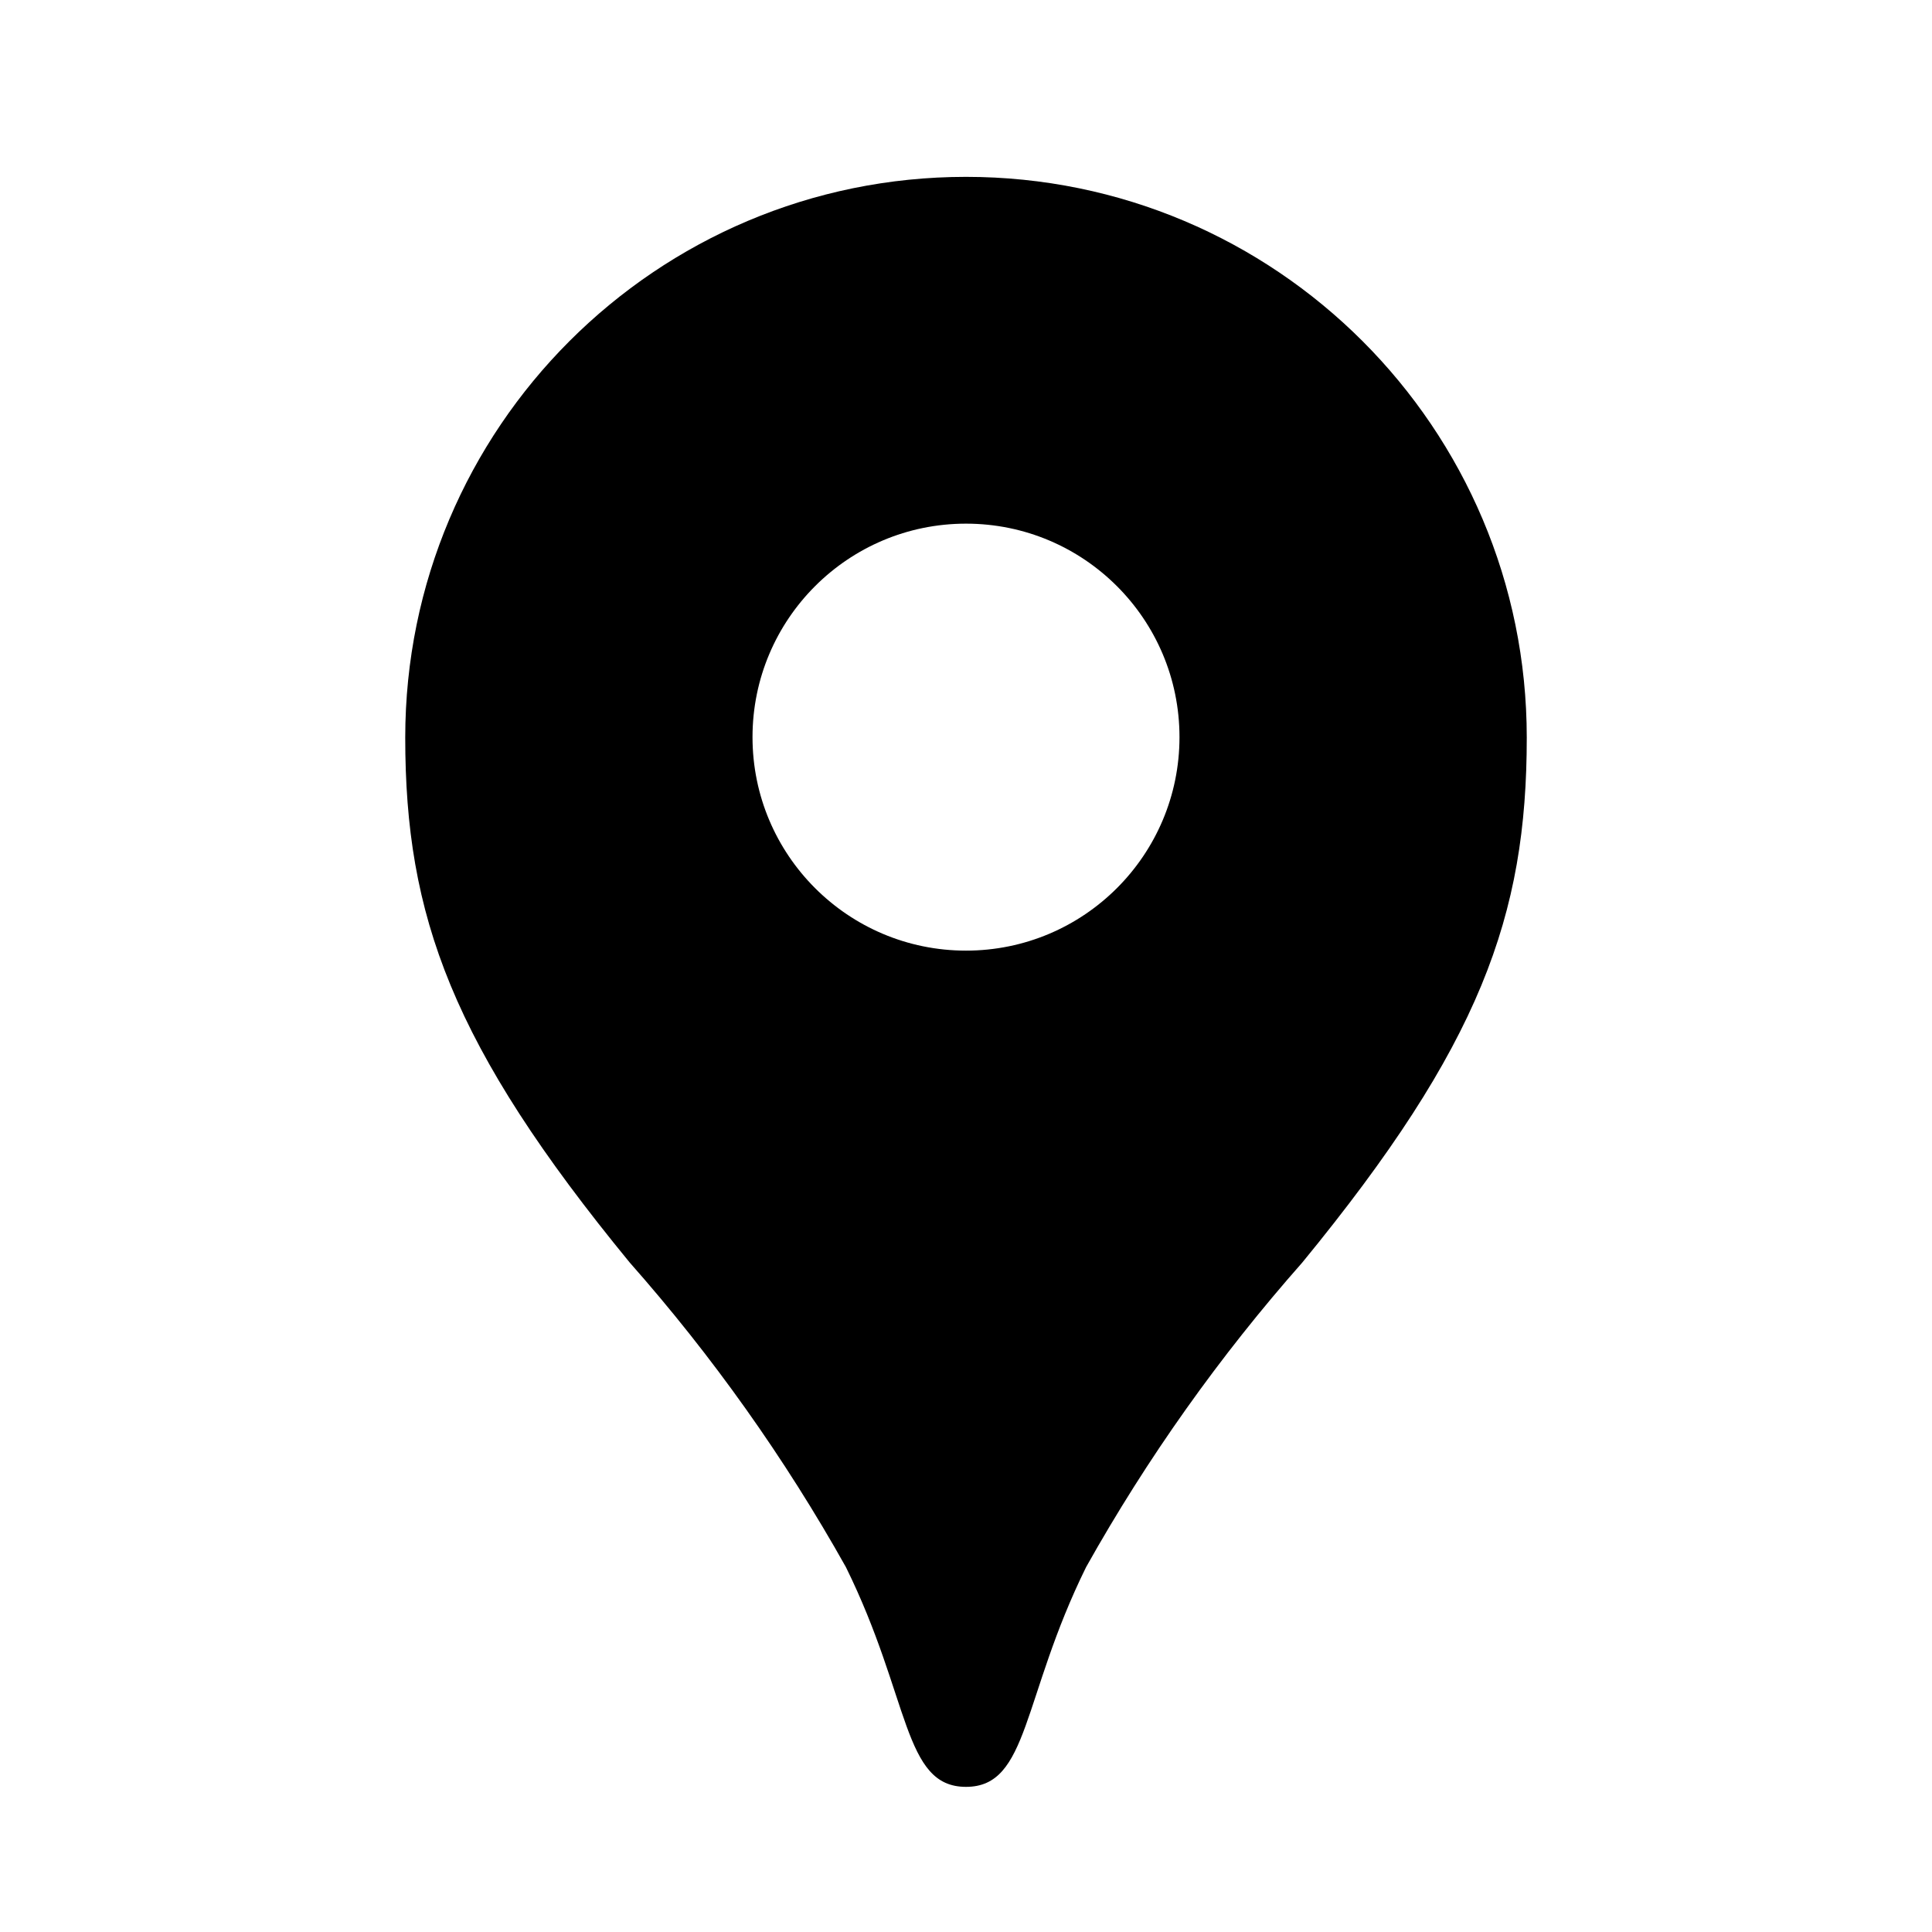
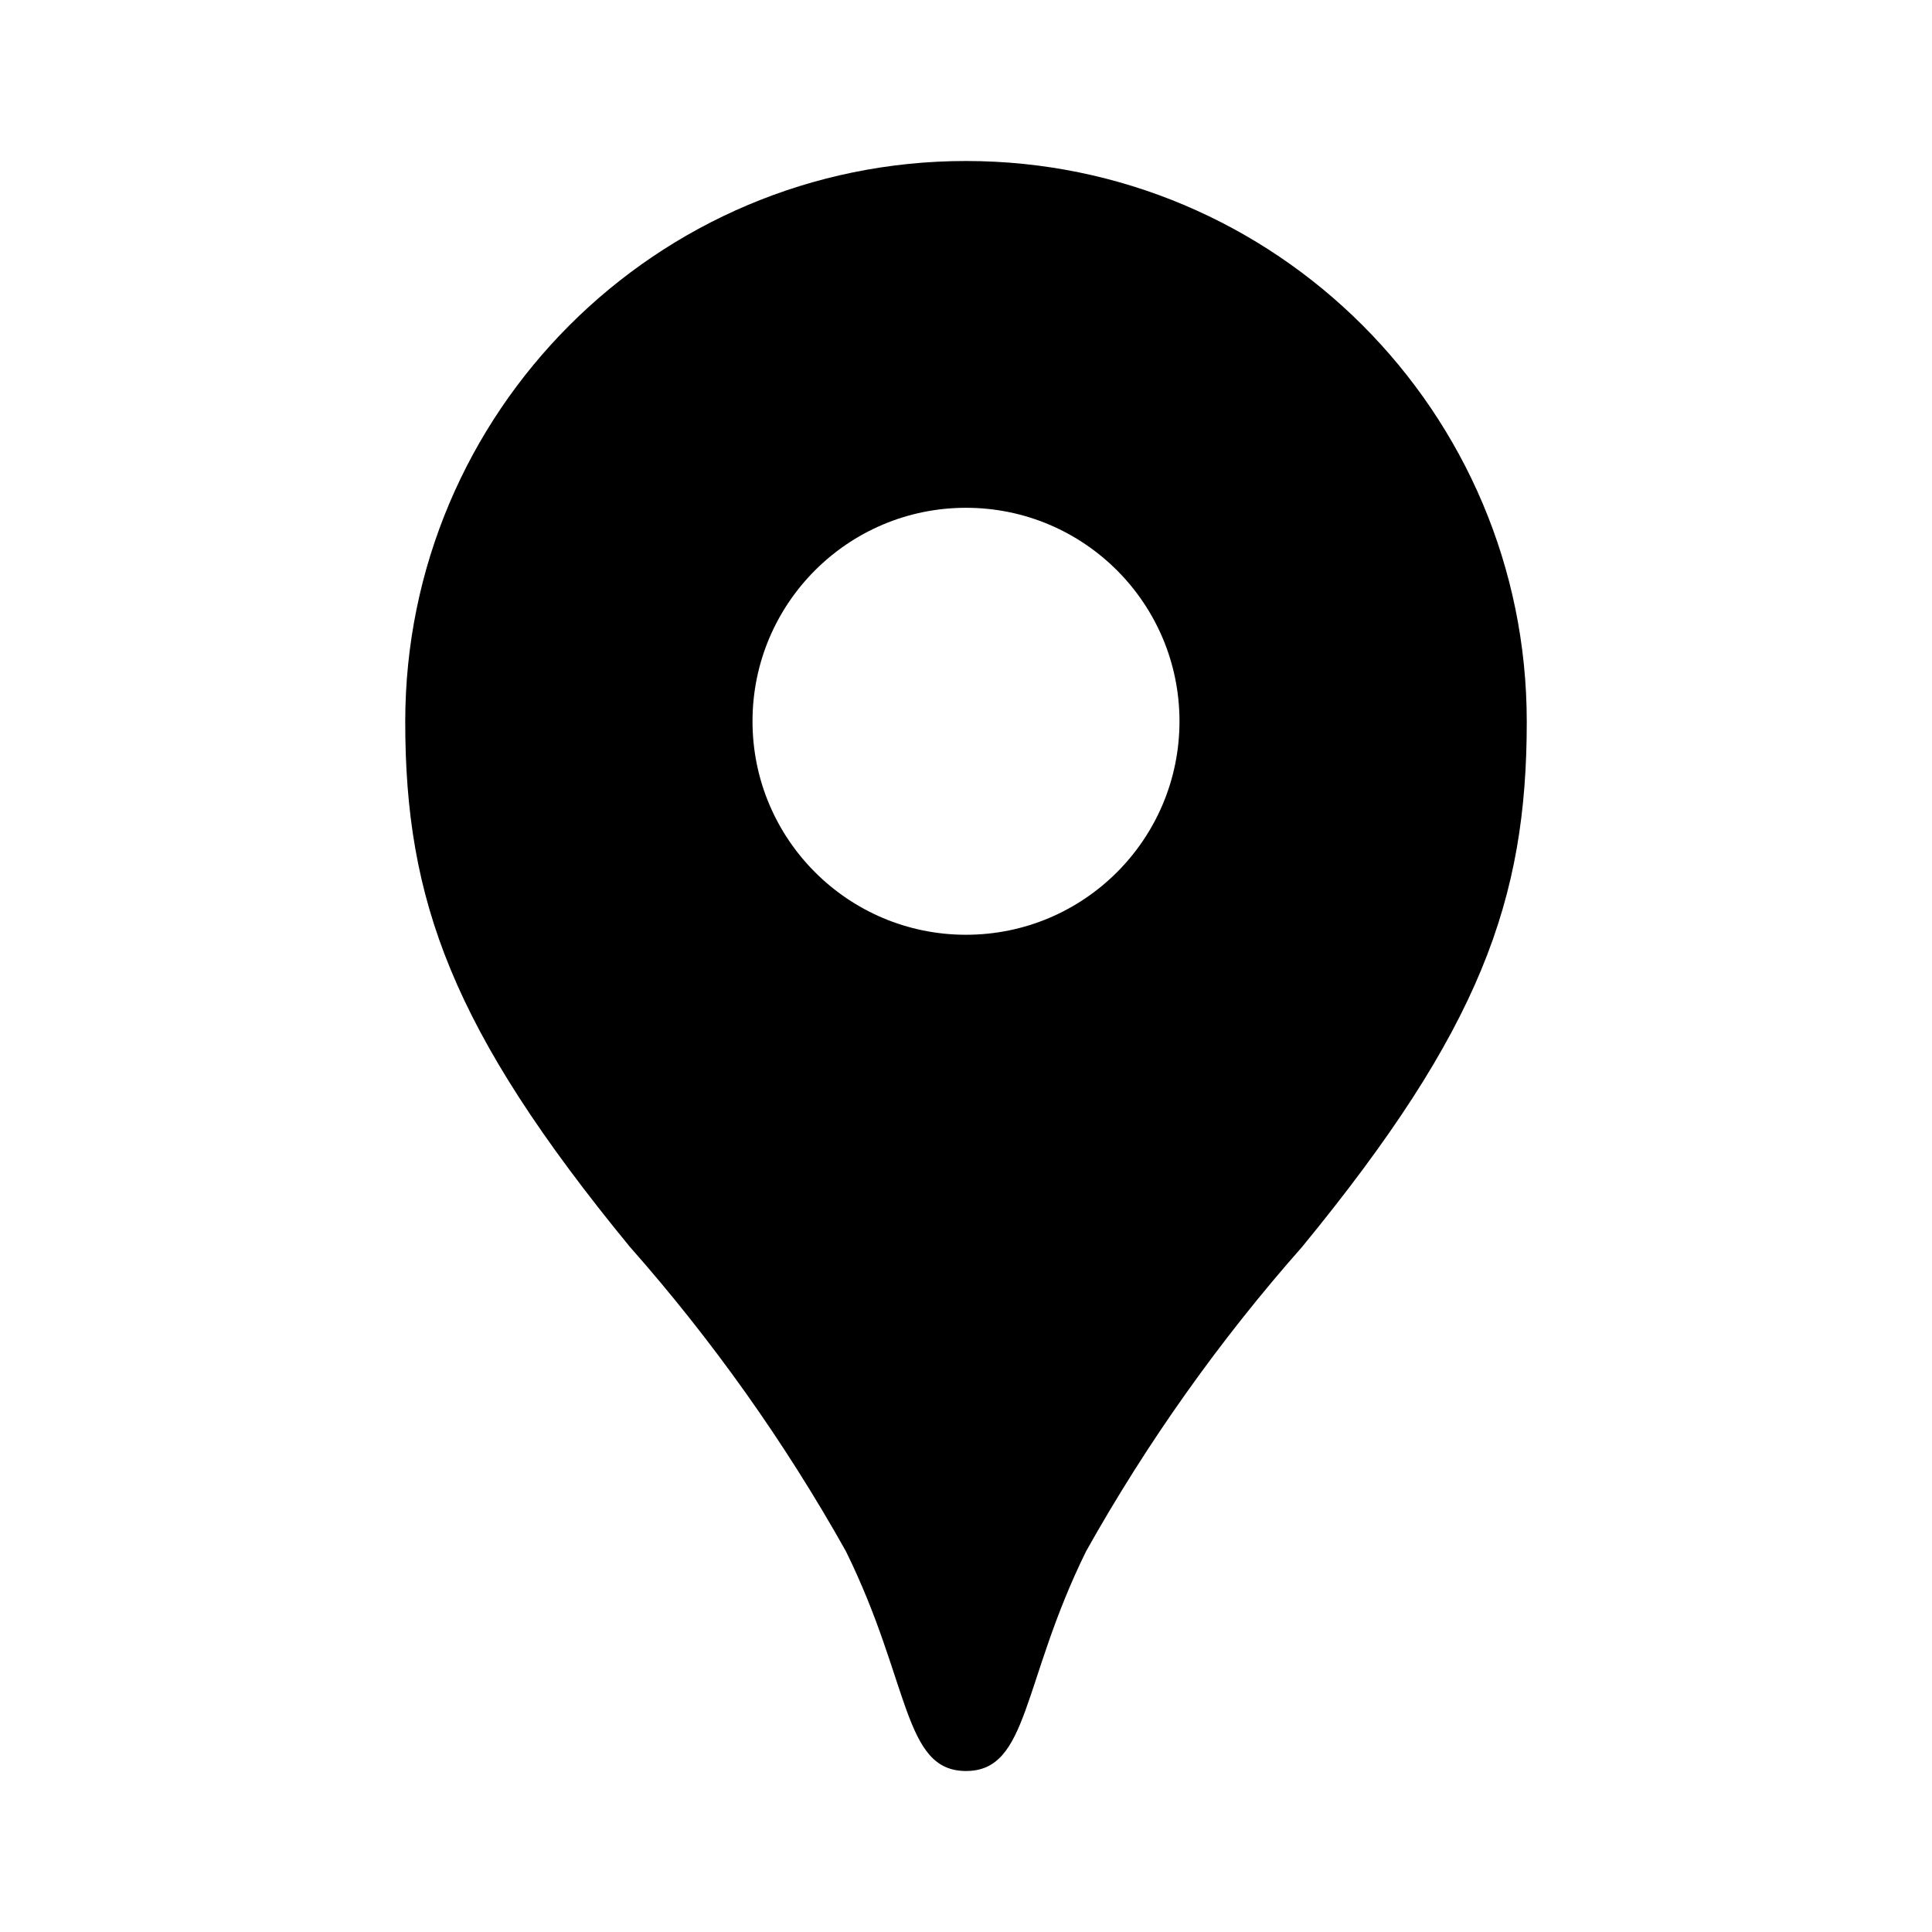
- <svg xmlns="http://www.w3.org/2000/svg" id="Layer_1" data-name="Layer 1" viewBox="0 0 24 24">
-   <path d="M12,2.197A6.966,6.966,0,0,0,5.034,9.163c0,2.213.575,3.823,2.788,6.52a21.836,21.836,0,0,1,2.686,3.784c.802,1.626.708,2.73,1.492,2.73s.69-1.104,1.492-2.73a21.836,21.836,0,0,1,2.686-3.784c2.212-2.697,2.788-4.307,2.788-6.52A6.966,6.966,0,0,0,12,2.197Zm0,9.612a2.652,2.652,0,1,1,2.652-2.652A2.652,2.652,0,0,1,12,11.809Z" />
+ <svg xmlns="http://www.w3.org/2000/svg" id="Layer_1" data-name="Layer 1" viewBox="0 0 24 24" version="1.1">
+   <defs id="defs1540" />
+   <path d="M 12,2 A 6.966,6.966 0 0 0 5.034,8.966 c 0,2.213 0.575,3.823 2.788,6.52 a 21.836,21.836 0 0 1 2.686,3.784 c 0.802,1.626 0.708,2.73 1.492,2.73 0.784,0 0.69,-1.104 1.492,-2.73 a 21.836,21.836 0 0 1 2.686,-3.784 c 2.212,-2.697 2.788,-4.307 2.788,-6.52 A 6.966,6.966 0 0 0 12,2 Z m 0,9.612 A 2.652,2.652 0 1 1 14.652,8.96 2.652,2.652 0 0 1 12,11.612 Z" id="path1535" />
</svg>
